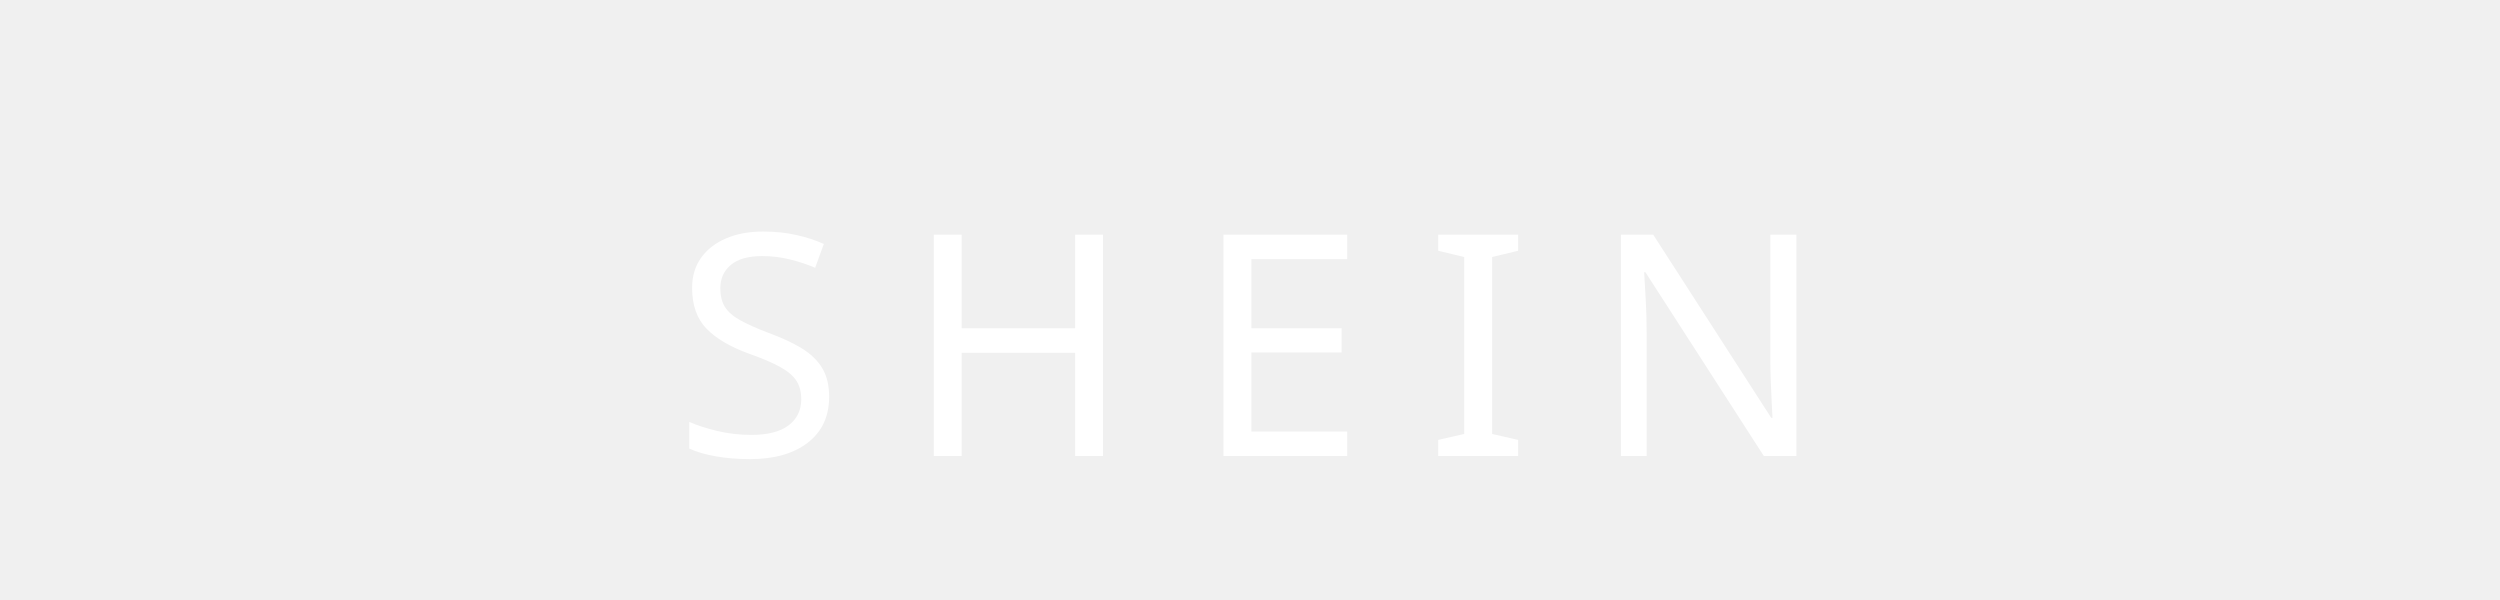
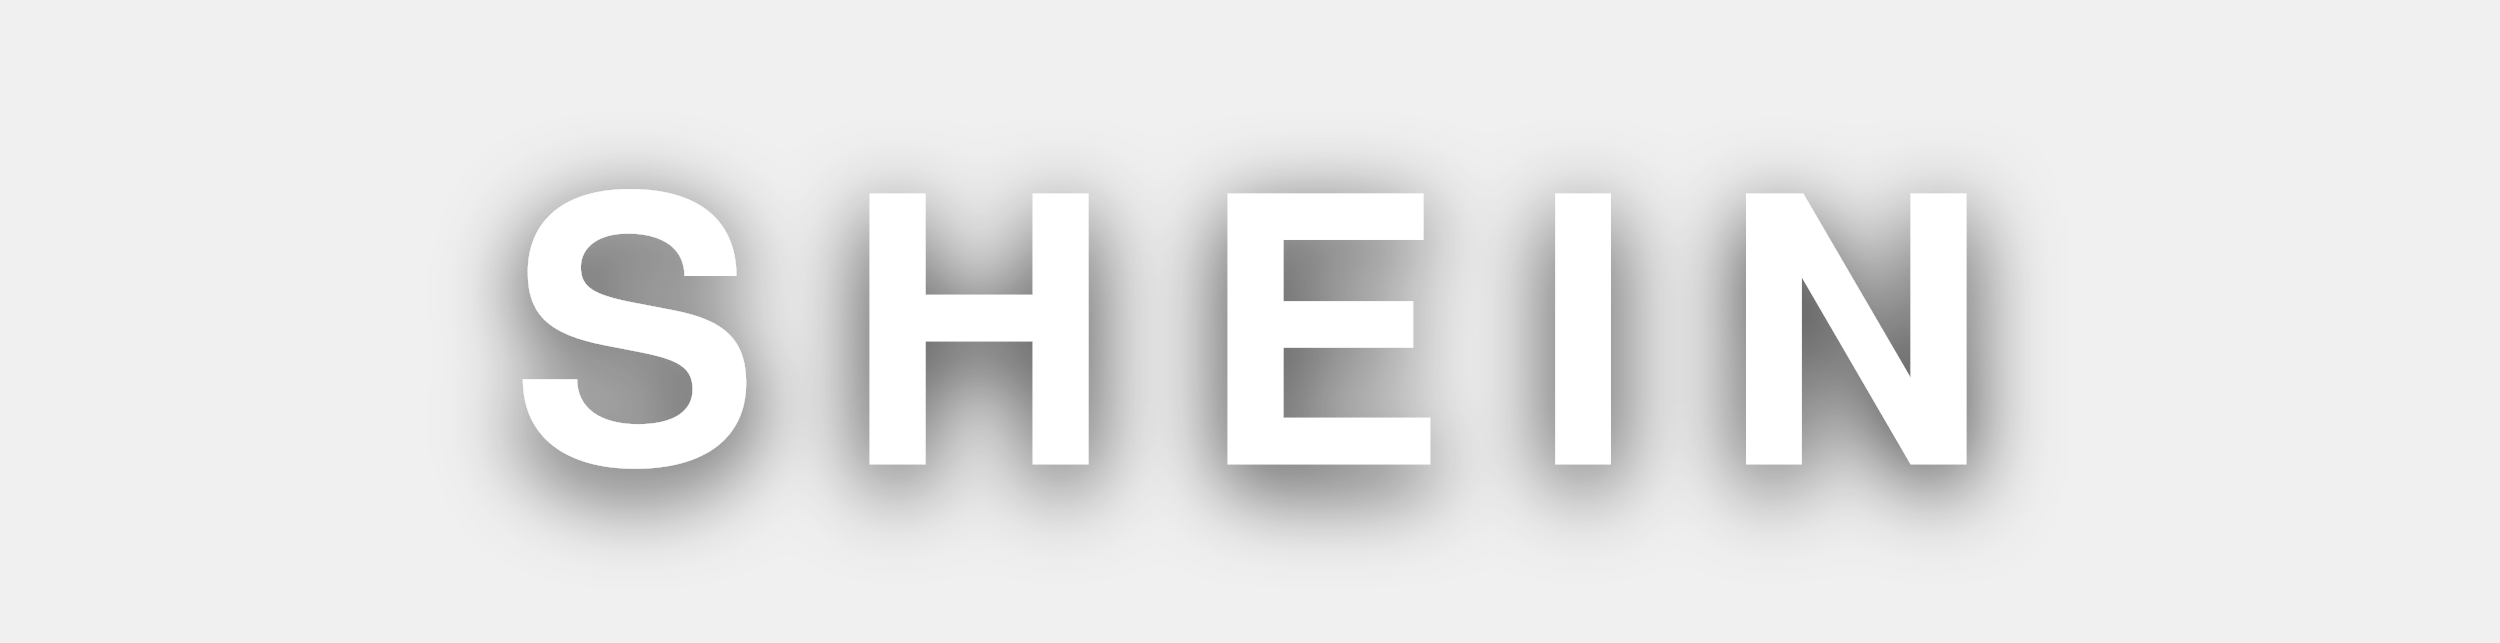
- <svg xmlns="http://www.w3.org/2000/svg" viewBox="0 0 500 120">
-   <text x="50%" y="76%" text-anchor="middle" font-family="'Impact', sans-serif" font-size="62" fill="#FFFFFF" letter-spacing="12">SHEIN</text>
+ <svg xmlns="http://www.w3.org/2000/svg" viewBox="0 0 350 90">
+   <g filter="drop-shadow(0 3px 6px rgba(0,0,0,0.8))">
+     <text x="50%" y="65" text-anchor="middle" font-family="'Helvetica Neue', 'Arial Black', sans-serif" font-weight="900" font-size="52" fill="#FFFFFF" letter-spacing="12">SHEIN</text>
+   </g>
</svg>
